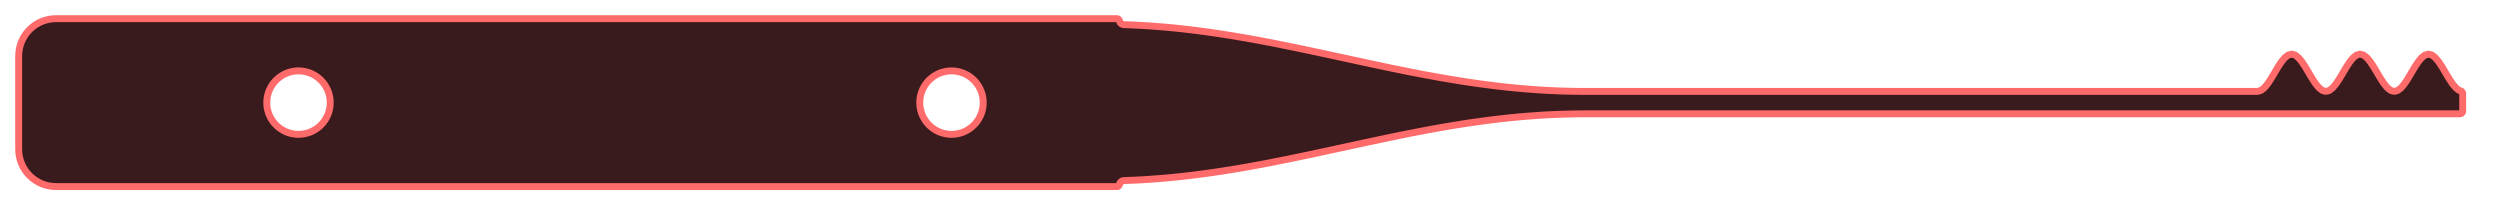
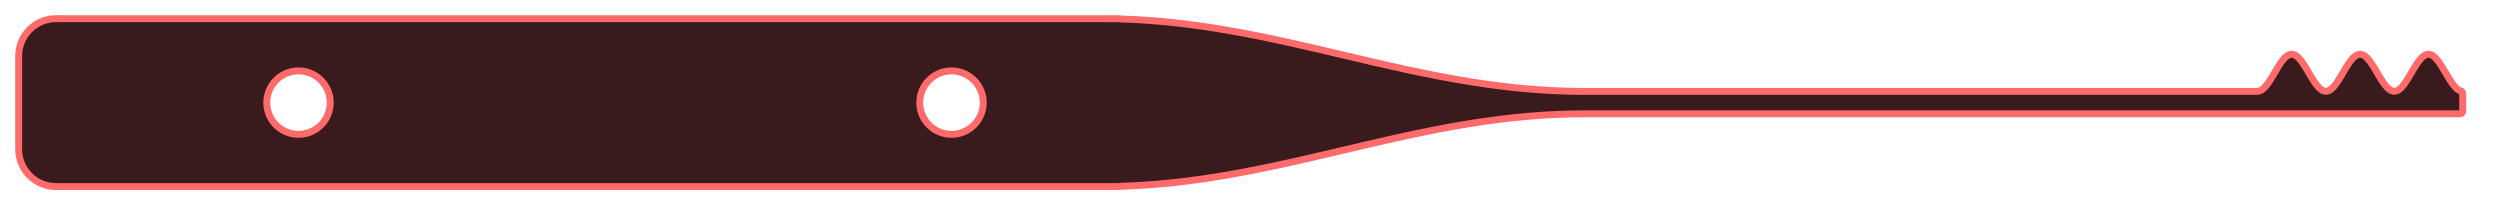
<svg xmlns="http://www.w3.org/2000/svg" width="134mm" height="12mm" viewBox="0 0 134 12">
-   <path id="rake-bogota-3__full-handle" d="M 59.984,1.067 L 59.965,1.044 L 59.942,1.025 L 59.916,1.012 L 59.888,1.003 L 59.859,1 L 3.005,1 L 2.802,1.01 L 2.612,1.038 L 2.429,1.084 L 2.232,1.153 L 2.059,1.235 L 1.897,1.332 L 1.724,1.461 L 1.584,1.588 L 1.456,1.73 L 1.339,1.887 L 1.241,2.049 L 1.149,2.244 L 1.086,2.422 L 1.041,2.6 L 1.01,2.802 L 1,3.005 L 1,7.995 L 1.01,8.198 L 1.039,8.393 L 1.087,8.583 L 1.152,8.763 L 1.235,8.941 L 1.336,9.109 L 1.453,9.267 L 1.584,9.412 L 1.724,9.539 L 1.897,9.668 L 2.059,9.765 L 2.244,9.851 L 2.422,9.914 L 2.612,9.962 L 2.802,9.99 L 2.999,10 L 59.859,10 L 59.888,9.997 L 59.916,9.989 L 59.942,9.975 L 59.965,9.956 L 59.984,9.933 L 59.997,9.907 L 60.022,9.829 L 60.045,9.787 L 60.066,9.761 L 60.102,9.729 L 60.143,9.704 L 60.202,9.684 L 60.246,9.679 L 60.732,9.661 L 61.165,9.639 L 61.6,9.612 L 62.033,9.58 L 62.465,9.544 L 62.899,9.504 L 63.331,9.459 L 63.766,9.41 L 64.633,9.299 L 65.498,9.173 L 66.365,9.033 L 66.8,8.958 L 67.666,8.8 L 68.1,8.717 L 68.966,8.545 L 70.267,8.274 L 73.3,7.619 L 74.599,7.344 L 75.466,7.168 L 76.332,7 L 77.199,6.842 L 77.634,6.767 L 78.499,6.627 L 78.934,6.562 L 79.799,6.444 L 80.234,6.39 L 80.668,6.341 L 81.098,6.296 L 81.534,6.255 L 81.968,6.22 L 82.398,6.188 L 82.834,6.161 L 83.268,6.139 L 83.698,6.122 L 84.132,6.11 L 84.568,6.103 L 85.001,6.1 L 131.85,6.1 L 131.879,6.097 L 131.907,6.089 L 131.933,6.075 L 131.956,6.056 L 131.975,6.033 L 131.989,6.007 L 131.997,5.979 L 132,5.95 L 132,5.015 L 131.997,4.987 L 131.99,4.96 L 131.977,4.935 L 131.96,4.913 L 131.939,4.894 L 131.915,4.88 L 131.862,4.863 L 131.813,4.843 L 131.774,4.818 L 131.658,4.728 L 131.613,4.685 L 131.458,4.497 L 131.264,4.205 L 130.898,3.587 L 130.718,3.315 L 130.547,3.108 L 130.516,3.078 L 130.374,2.967 L 130.349,2.952 L 130.321,2.941 L 130.18,2.906 L 130.154,2.906 L 130.128,2.91 L 130.013,2.941 L 129.985,2.952 L 129.959,2.967 L 129.817,3.078 L 129.786,3.108 L 129.615,3.315 L 129.436,3.587 L 129.069,4.205 L 128.873,4.5 L 128.715,4.691 L 128.675,4.728 L 128.56,4.818 L 128.521,4.843 L 128.471,4.863 L 128.401,4.882 L 128.349,4.89 L 128.305,4.889 L 128.266,4.882 L 128.195,4.863 L 128.146,4.843 L 128.107,4.818 L 127.992,4.728 L 127.946,4.685 L 127.777,4.478 L 127.604,4.215 L 127.234,3.592 L 127.043,3.304 L 126.87,3.096 L 126.707,2.967 L 126.682,2.952 L 126.654,2.941 L 126.513,2.906 L 126.487,2.906 L 126.461,2.91 L 126.346,2.941 L 126.318,2.952 L 126.293,2.967 L 126.151,3.078 L 126.119,3.108 L 125.949,3.315 L 125.769,3.587 L 125.403,4.205 L 125.207,4.5 L 125.048,4.691 L 125.008,4.728 L 124.893,4.818 L 124.854,4.843 L 124.805,4.863 L 124.734,4.882 L 124.682,4.89 L 124.638,4.889 L 124.599,4.882 L 124.529,4.863 L 124.479,4.843 L 124.441,4.818 L 124.325,4.728 L 124.28,4.685 L 124.11,4.478 L 123.937,4.215 L 123.567,3.592 L 123.376,3.304 L 123.203,3.096 L 123.041,2.967 L 123.015,2.952 L 122.987,2.941 L 122.846,2.906 L 122.82,2.906 L 122.795,2.91 L 122.679,2.941 L 122.651,2.952 L 122.626,2.967 L 122.464,3.096 L 122.29,3.304 L 122.099,3.592 L 121.73,4.215 L 121.556,4.478 L 121.381,4.691 L 121.342,4.728 L 121.226,4.818 L 121.187,4.843 L 121.131,4.865 L 121.036,4.89 L 120.962,4.9 L 85.001,4.9 L 84.566,4.897 L 84.132,4.89 L 83.699,4.878 L 83.266,4.861 L 82.832,4.839 L 82.399,4.812 L 81.966,4.78 L 81.532,4.744 L 81.099,4.704 L 80.666,4.659 L 80.233,4.609 L 79.366,4.499 L 78.499,4.373 L 78.066,4.304 L 77.199,4.158 L 76.333,4 L 75.468,3.832 L 74.601,3.656 L 73.734,3.474 L 70.7,2.818 L 69.4,2.544 L 68.1,2.283 L 67.234,2.12 L 66.8,2.042 L 65.934,1.896 L 65.067,1.762 L 64.2,1.644 L 63.769,1.591 L 63.335,1.541 L 62.901,1.496 L 62.467,1.456 L 62.035,1.42 L 61.602,1.388 L 61.166,1.361 L 60.733,1.339 L 60.246,1.321 L 60.202,1.315 L 60.143,1.296 L 60.114,1.28 L 60.076,1.25 L 60.037,1.201 L 60.016,1.158 L 59.997,1.093 Z M 17.692,5.667 L 17.682,5.749 L 17.667,5.832 L 17.649,5.913 L 17.627,5.994 L 17.601,6.073 L 17.571,6.151 L 17.537,6.227 L 17.499,6.301 L 17.458,6.374 L 17.413,6.444 L 17.366,6.513 L 17.314,6.579 L 17.26,6.642 L 17.202,6.702 L 17.142,6.76 L 17.078,6.814 L 17.013,6.865 L 16.945,6.913 L 16.874,6.958 L 16.801,6.999 L 16.727,7.037 L 16.651,7.071 L 16.573,7.101 L 16.494,7.127 L 16.413,7.149 L 16.332,7.167 L 16.249,7.182 L 16.167,7.192 L 16.083,7.198 L 16,7.2 L 15.917,7.198 L 15.833,7.192 L 15.751,7.182 L 15.668,7.167 L 15.587,7.149 L 15.507,7.127 L 15.427,7.101 L 15.349,7.071 L 15.273,7.037 L 15.199,6.999 L 15.126,6.958 L 15.056,6.913 L 14.987,6.865 L 14.921,6.814 L 14.858,6.76 L 14.798,6.702 L 14.74,6.642 L 14.686,6.579 L 14.634,6.513 L 14.586,6.444 L 14.542,6.374 L 14.501,6.301 L 14.463,6.227 L 14.429,6.151 L 14.399,6.073 L 14.373,5.994 L 14.351,5.913 L 14.333,5.832 L 14.318,5.749 L 14.308,5.667 L 14.302,5.583 L 14.3,5.5 L 14.302,5.417 L 14.308,5.333 L 14.318,5.251 L 14.333,5.168 L 14.351,5.087 L 14.373,5.006 L 14.399,4.927 L 14.429,4.849 L 14.463,4.773 L 14.501,4.699 L 14.542,4.626 L 14.586,4.556 L 14.634,4.487 L 14.686,4.421 L 14.74,4.358 L 14.798,4.298 L 14.858,4.24 L 14.921,4.186 L 14.987,4.135 L 15.056,4.087 L 15.126,4.042 L 15.199,4.001 L 15.273,3.963 L 15.349,3.929 L 15.427,3.899 L 15.507,3.873 L 15.587,3.851 L 15.668,3.833 L 15.751,3.818 L 15.833,3.808 L 15.917,3.802 L 16,3.8 L 16.083,3.802 L 16.167,3.808 L 16.249,3.818 L 16.332,3.833 L 16.413,3.851 L 16.494,3.873 L 16.573,3.899 L 16.651,3.929 L 16.727,3.963 L 16.801,4.001 L 16.874,4.042 L 16.945,4.087 L 17.013,4.135 L 17.078,4.186 L 17.142,4.24 L 17.202,4.298 L 17.26,4.358 L 17.314,4.421 L 17.366,4.487 L 17.413,4.556 L 17.458,4.626 L 17.499,4.699 L 17.537,4.773 L 17.571,4.849 L 17.601,4.927 L 17.627,5.006 L 17.649,5.087 L 17.667,5.168 L 17.682,5.251 L 17.692,5.333 L 17.698,5.417 L 17.7,5.5 L 17.698,5.583 Z M 52.698,5.583 L 52.692,5.667 L 52.682,5.749 L 52.667,5.832 L 52.649,5.913 L 52.627,5.994 L 52.601,6.073 L 52.571,6.151 L 52.537,6.227 L 52.499,6.301 L 52.458,6.374 L 52.413,6.444 L 52.365,6.513 L 52.314,6.579 L 52.26,6.642 L 52.202,6.702 L 52.142,6.76 L 52.078,6.814 L 52.013,6.865 L 51.944,6.913 L 51.874,6.958 L 51.801,6.999 L 51.727,7.037 L 51.651,7.071 L 51.573,7.101 L 51.493,7.127 L 51.413,7.149 L 51.332,7.167 L 51.249,7.182 L 51.167,7.192 L 51.083,7.198 L 51,7.2 L 50.917,7.198 L 50.833,7.192 L 50.751,7.182 L 50.668,7.167 L 50.587,7.149 L 50.507,7.127 L 50.427,7.101 L 50.349,7.071 L 50.273,7.037 L 50.199,6.999 L 50.126,6.958 L 50.056,6.913 L 49.987,6.865 L 49.922,6.814 L 49.858,6.76 L 49.798,6.702 L 49.74,6.642 L 49.686,6.579 L 49.635,6.513 L 49.587,6.444 L 49.542,6.374 L 49.501,6.301 L 49.463,6.227 L 49.429,6.151 L 49.399,6.073 L 49.373,5.994 L 49.351,5.913 L 49.333,5.832 L 49.318,5.749 L 49.308,5.667 L 49.302,5.583 L 49.3,5.5 L 49.302,5.417 L 49.308,5.333 L 49.318,5.251 L 49.333,5.168 L 49.351,5.087 L 49.373,5.006 L 49.399,4.927 L 49.429,4.849 L 49.463,4.773 L 49.501,4.699 L 49.542,4.626 L 49.587,4.556 L 49.635,4.487 L 49.686,4.421 L 49.74,4.358 L 49.798,4.298 L 49.858,4.24 L 49.922,4.186 L 49.987,4.135 L 50.056,4.087 L 50.126,4.042 L 50.199,4.001 L 50.273,3.963 L 50.349,3.929 L 50.427,3.899 L 50.507,3.873 L 50.587,3.851 L 50.668,3.833 L 50.751,3.818 L 50.833,3.808 L 50.917,3.802 L 51,3.8 L 51.083,3.802 L 51.167,3.808 L 51.249,3.818 L 51.332,3.833 L 51.413,3.851 L 51.493,3.873 L 51.573,3.899 L 51.651,3.929 L 51.727,3.963 L 51.801,4.001 L 51.874,4.042 L 51.944,4.087 L 52.013,4.135 L 52.078,4.186 L 52.142,4.24 L 52.202,4.298 L 52.26,4.358 L 52.314,4.421 L 52.365,4.487 L 52.413,4.556 L 52.458,4.626 L 52.499,4.699 L 52.537,4.773 L 52.571,4.849 L 52.601,4.927 L 52.627,5.006 L 52.649,5.087 L 52.667,5.168 L 52.682,5.251 L 52.692,5.333 L 52.698,5.417 L 52.7,5.5 Z" fill="#3a1b1d" stroke="#ff6b6b" stroke-width="1.4" vector-effect="non-scaling-stroke" />
+   <path id="rake-bogota-3__full-handle" d="M 3.005,1 L 2.802,1.01 L 2.612,1.038 L 2.429,1.084 L 2.232,1.153 L 2.059,1.235 L 1.897,1.332 L 1.724,1.461 L 1.584,1.588 L 1.456,1.73 L 1.339,1.887 L 1.241,2.049 L 1.149,2.244 L 1.086,2.422 L 1.041,2.6 L 1.01,2.802 L 1,3.005 L 1,7.995 L 1.01,8.198 L 1.039,8.393 L 1.087,8.583 L 1.152,8.763 L 1.235,8.941 L 1.336,9.109 L 1.453,9.267 L 1.584,9.412 L 1.724,9.539 L 1.897,9.668 L 2.059,9.765 L 2.244,9.851 L 2.422,9.914 L 2.612,9.962 L 2.802,9.99 L 2.999,10 L 59.974,10 L 60.088,9.982 L 60.734,9.957 L 61.167,9.934 L 61.598,9.905 L 62.033,9.87 L 62.467,9.831 L 62.898,9.788 L 63.334,9.739 L 63.767,9.685 L 64.198,9.628 L 64.633,9.566 L 65.5,9.429 L 65.933,9.355 L 66.8,9.196 L 67.665,9.025 L 68.533,8.843 L 69.399,8.653 L 70.266,8.456 L 73.3,7.745 L 74.599,7.448 L 75.466,7.257 L 75.9,7.165 L 76.766,6.988 L 77.201,6.904 L 78.067,6.745 L 78.932,6.601 L 79.368,6.534 L 79.799,6.473 L 80.232,6.415 L 80.668,6.361 L 81.098,6.313 L 81.534,6.269 L 81.968,6.229 L 82.398,6.196 L 82.834,6.166 L 83.268,6.143 L 83.698,6.124 L 84.131,6.111 L 84.568,6.103 L 85.001,6.1 L 131.85,6.1 L 131.879,6.097 L 131.907,6.089 L 131.933,6.075 L 131.956,6.056 L 131.975,6.033 L 131.989,6.007 L 131.997,5.979 L 132,5.95 L 132,5.015 L 131.997,4.987 L 131.99,4.96 L 131.977,4.935 L 131.96,4.913 L 131.939,4.894 L 131.915,4.88 L 131.862,4.863 L 131.813,4.843 L 131.774,4.818 L 131.658,4.728 L 131.613,4.685 L 131.458,4.497 L 131.264,4.205 L 130.898,3.587 L 130.718,3.315 L 130.547,3.108 L 130.516,3.078 L 130.374,2.967 L 130.349,2.952 L 130.321,2.941 L 130.18,2.906 L 130.154,2.906 L 130.128,2.91 L 130.013,2.941 L 129.985,2.952 L 129.959,2.967 L 129.817,3.078 L 129.786,3.108 L 129.615,3.315 L 129.436,3.587 L 129.069,4.205 L 128.873,4.5 L 128.715,4.691 L 128.675,4.728 L 128.56,4.818 L 128.521,4.843 L 128.471,4.863 L 128.401,4.882 L 128.349,4.89 L 128.305,4.889 L 128.266,4.882 L 128.195,4.863 L 128.146,4.843 L 128.107,4.818 L 127.992,4.728 L 127.946,4.685 L 127.777,4.478 L 127.604,4.215 L 127.234,3.592 L 127.043,3.304 L 126.87,3.096 L 126.707,2.967 L 126.682,2.952 L 126.654,2.941 L 126.513,2.906 L 126.487,2.906 L 126.461,2.91 L 126.346,2.941 L 126.318,2.952 L 126.293,2.967 L 126.151,3.078 L 126.119,3.108 L 125.949,3.315 L 125.769,3.587 L 125.403,4.205 L 125.207,4.5 L 125.048,4.691 L 125.008,4.728 L 124.893,4.818 L 124.854,4.843 L 124.805,4.863 L 124.734,4.882 L 124.682,4.89 L 124.638,4.889 L 124.599,4.882 L 124.529,4.863 L 124.479,4.843 L 124.441,4.818 L 124.325,4.728 L 124.28,4.685 L 124.11,4.478 L 123.937,4.215 L 123.567,3.592 L 123.376,3.304 L 123.203,3.096 L 123.041,2.967 L 123.015,2.952 L 122.987,2.941 L 122.846,2.906 L 122.82,2.906 L 122.795,2.91 L 122.679,2.941 L 122.651,2.952 L 122.626,2.967 L 122.464,3.096 L 122.29,3.304 L 122.099,3.592 L 121.73,4.215 L 121.556,4.478 L 121.381,4.691 L 121.342,4.728 L 121.226,4.818 L 121.187,4.843 L 121.131,4.865 L 121.036,4.89 L 120.962,4.9 L 85.001,4.9 L 84.566,4.897 L 84.132,4.889 L 83.699,4.876 L 83.266,4.857 L 82.832,4.833 L 82.399,4.804 L 81.966,4.77 L 81.535,4.732 L 81.099,4.687 L 80.666,4.639 L 80.232,4.585 L 79.799,4.527 L 79.366,4.465 L 78.933,4.399 L 78.066,4.255 L 77.201,4.096 L 76.333,3.925 L 75.467,3.743 L 74.601,3.553 L 73.734,3.356 L 70.7,2.645 L 69.834,2.445 L 68.968,2.251 L 68.101,2.065 L 67.667,1.975 L 66.801,1.804 L 66.367,1.723 L 65.5,1.571 L 64.635,1.435 L 64.202,1.373 L 63.768,1.315 L 63.333,1.261 L 62.9,1.212 L 62.467,1.169 L 62.035,1.13 L 61.602,1.096 L 61.168,1.067 L 60.734,1.043 L 60.088,1.018 L 59.974,1 Z M 17.692,5.667 L 17.682,5.749 L 17.667,5.832 L 17.649,5.913 L 17.627,5.994 L 17.601,6.073 L 17.571,6.151 L 17.537,6.227 L 17.499,6.301 L 17.458,6.374 L 17.413,6.444 L 17.366,6.513 L 17.314,6.579 L 17.26,6.642 L 17.202,6.702 L 17.142,6.76 L 17.078,6.814 L 17.013,6.865 L 16.945,6.913 L 16.874,6.958 L 16.801,6.999 L 16.727,7.037 L 16.651,7.071 L 16.573,7.101 L 16.494,7.127 L 16.413,7.149 L 16.332,7.167 L 16.249,7.182 L 16.167,7.192 L 16.083,7.198 L 16,7.2 L 15.917,7.198 L 15.833,7.192 L 15.751,7.182 L 15.668,7.167 L 15.587,7.149 L 15.507,7.127 L 15.427,7.101 L 15.349,7.071 L 15.273,7.037 L 15.199,6.999 L 15.126,6.958 L 15.056,6.913 L 14.987,6.865 L 14.921,6.814 L 14.858,6.76 L 14.798,6.702 L 14.74,6.642 L 14.686,6.579 L 14.634,6.513 L 14.586,6.444 L 14.542,6.374 L 14.501,6.301 L 14.463,6.227 L 14.429,6.151 L 14.399,6.073 L 14.373,5.994 L 14.351,5.913 L 14.333,5.832 L 14.318,5.749 L 14.308,5.667 L 14.302,5.583 L 14.3,5.5 L 14.302,5.417 L 14.308,5.333 L 14.318,5.251 L 14.333,5.168 L 14.351,5.087 L 14.373,5.006 L 14.399,4.927 L 14.429,4.849 L 14.463,4.773 L 14.501,4.699 L 14.542,4.626 L 14.586,4.556 L 14.634,4.487 L 14.686,4.421 L 14.74,4.358 L 14.798,4.298 L 14.858,4.24 L 14.921,4.186 L 14.987,4.135 L 15.056,4.087 L 15.126,4.042 L 15.199,4.001 L 15.273,3.963 L 15.349,3.929 L 15.427,3.899 L 15.507,3.873 L 15.587,3.851 L 15.668,3.833 L 15.751,3.818 L 15.833,3.808 L 15.917,3.802 L 16,3.8 L 16.083,3.802 L 16.167,3.808 L 16.249,3.818 L 16.332,3.833 L 16.413,3.851 L 16.494,3.873 L 16.573,3.899 L 16.651,3.929 L 16.727,3.963 L 16.801,4.001 L 16.874,4.042 L 16.945,4.087 L 17.013,4.135 L 17.078,4.186 L 17.142,4.24 L 17.202,4.298 L 17.26,4.358 L 17.314,4.421 L 17.366,4.487 L 17.413,4.556 L 17.458,4.626 L 17.499,4.699 L 17.537,4.773 L 17.571,4.849 L 17.601,4.927 L 17.627,5.006 L 17.649,5.087 L 17.667,5.168 L 17.682,5.251 L 17.692,5.333 L 17.698,5.417 L 17.7,5.5 L 17.698,5.583 Z M 52.698,5.583 L 52.692,5.667 L 52.682,5.749 L 52.667,5.832 L 52.649,5.913 L 52.627,5.994 L 52.601,6.073 L 52.571,6.151 L 52.537,6.227 L 52.499,6.301 L 52.458,6.374 L 52.413,6.444 L 52.365,6.513 L 52.314,6.579 L 52.26,6.642 L 52.202,6.702 L 52.142,6.76 L 52.078,6.814 L 52.013,6.865 L 51.944,6.913 L 51.874,6.958 L 51.801,6.999 L 51.727,7.037 L 51.651,7.071 L 51.573,7.101 L 51.493,7.127 L 51.413,7.149 L 51.332,7.167 L 51.249,7.182 L 51.167,7.192 L 51.083,7.198 L 51,7.2 L 50.917,7.198 L 50.833,7.192 L 50.751,7.182 L 50.668,7.167 L 50.587,7.149 L 50.507,7.127 L 50.427,7.101 L 50.349,7.071 L 50.273,7.037 L 50.199,6.999 L 50.126,6.958 L 50.056,6.913 L 49.987,6.865 L 49.922,6.814 L 49.858,6.76 L 49.798,6.702 L 49.74,6.642 L 49.686,6.579 L 49.635,6.513 L 49.587,6.444 L 49.542,6.374 L 49.501,6.301 L 49.463,6.227 L 49.429,6.151 L 49.399,6.073 L 49.373,5.994 L 49.351,5.913 L 49.333,5.832 L 49.318,5.749 L 49.308,5.667 L 49.302,5.583 L 49.3,5.5 L 49.302,5.417 L 49.308,5.333 L 49.318,5.251 L 49.333,5.168 L 49.351,5.087 L 49.373,5.006 L 49.399,4.927 L 49.429,4.849 L 49.463,4.773 L 49.501,4.699 L 49.542,4.626 L 49.587,4.556 L 49.635,4.487 L 49.686,4.421 L 49.74,4.358 L 49.798,4.298 L 49.858,4.24 L 49.922,4.186 L 49.987,4.135 L 50.056,4.087 L 50.126,4.042 L 50.199,4.001 L 50.273,3.963 L 50.349,3.929 L 50.427,3.899 L 50.507,3.873 L 50.587,3.851 L 50.668,3.833 L 50.751,3.818 L 50.833,3.808 L 50.917,3.802 L 51,3.8 L 51.083,3.802 L 51.167,3.808 L 51.249,3.818 L 51.332,3.833 L 51.413,3.851 L 51.493,3.873 L 51.573,3.899 L 51.651,3.929 L 51.727,3.963 L 51.801,4.001 L 51.874,4.042 L 51.944,4.087 L 52.013,4.135 L 52.078,4.186 L 52.142,4.24 L 52.202,4.298 L 52.26,4.358 L 52.314,4.421 L 52.365,4.487 L 52.413,4.556 L 52.458,4.626 L 52.499,4.699 L 52.537,4.773 L 52.571,4.849 L 52.601,4.927 L 52.627,5.006 L 52.649,5.087 L 52.667,5.168 L 52.682,5.251 L 52.692,5.333 L 52.698,5.417 L 52.7,5.5 Z" fill="#3a1b1d" stroke="#ff6b6b" stroke-width="1.4" vector-effect="non-scaling-stroke" />
</svg>
